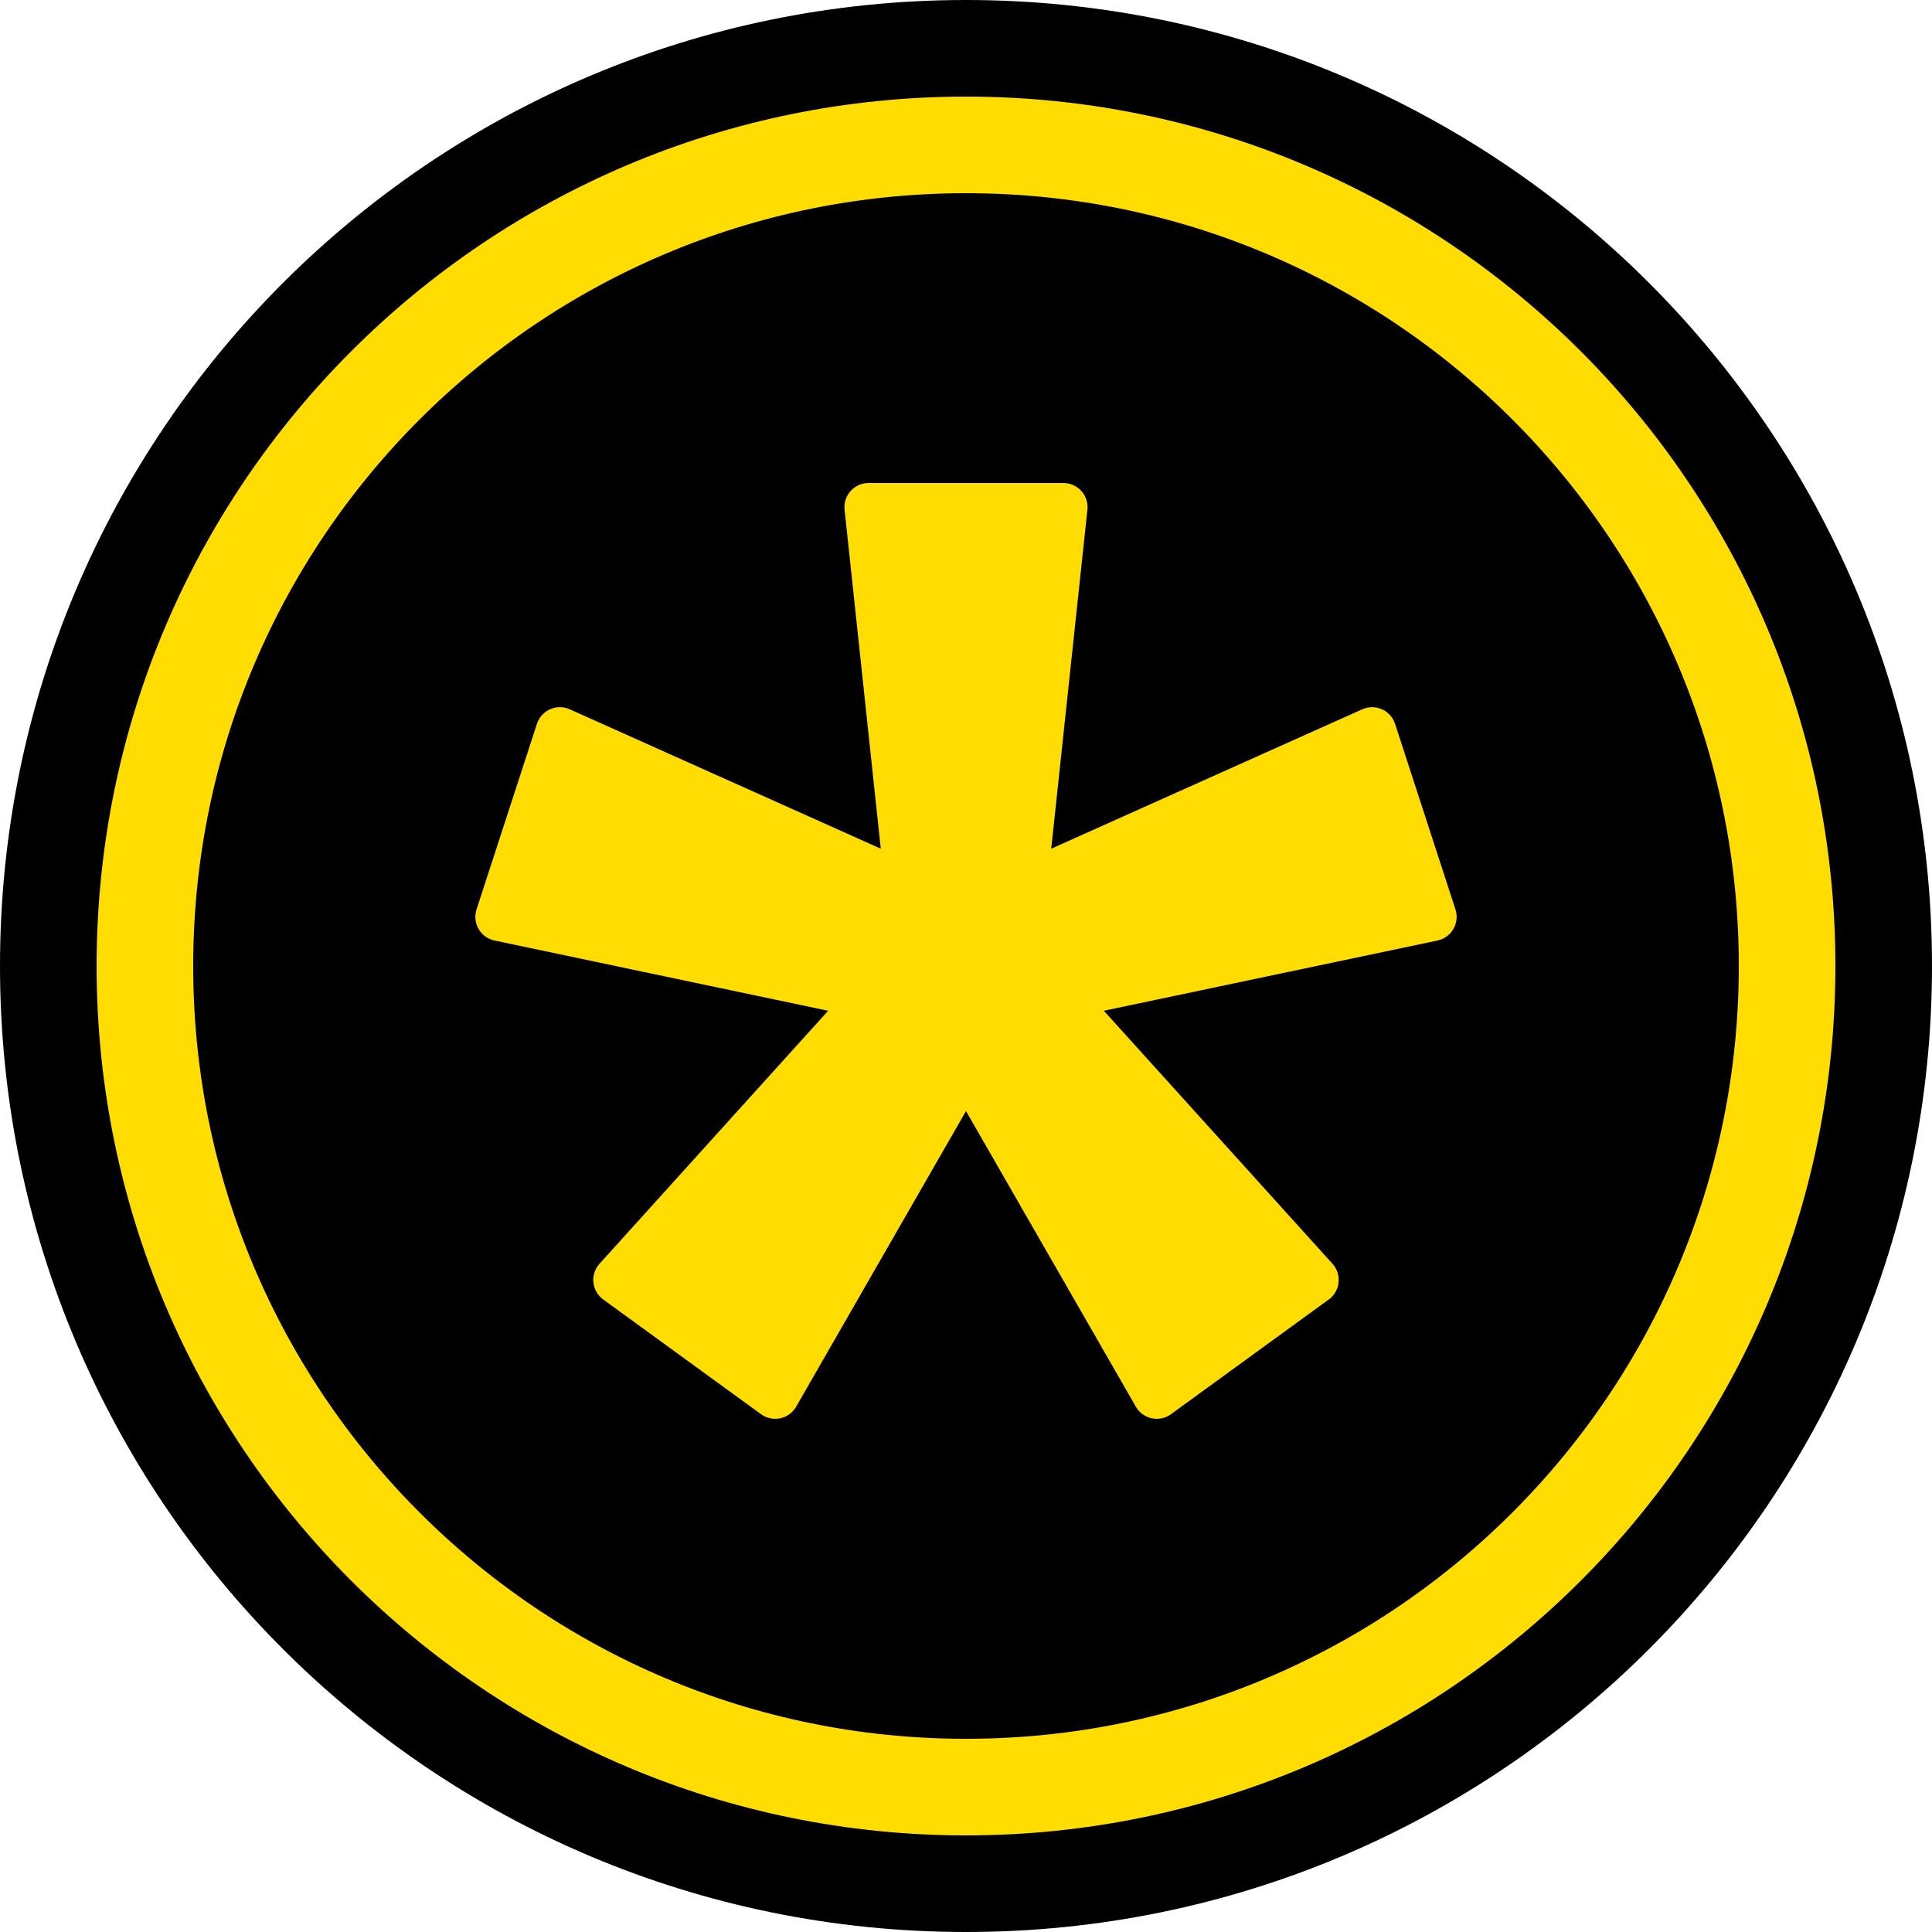
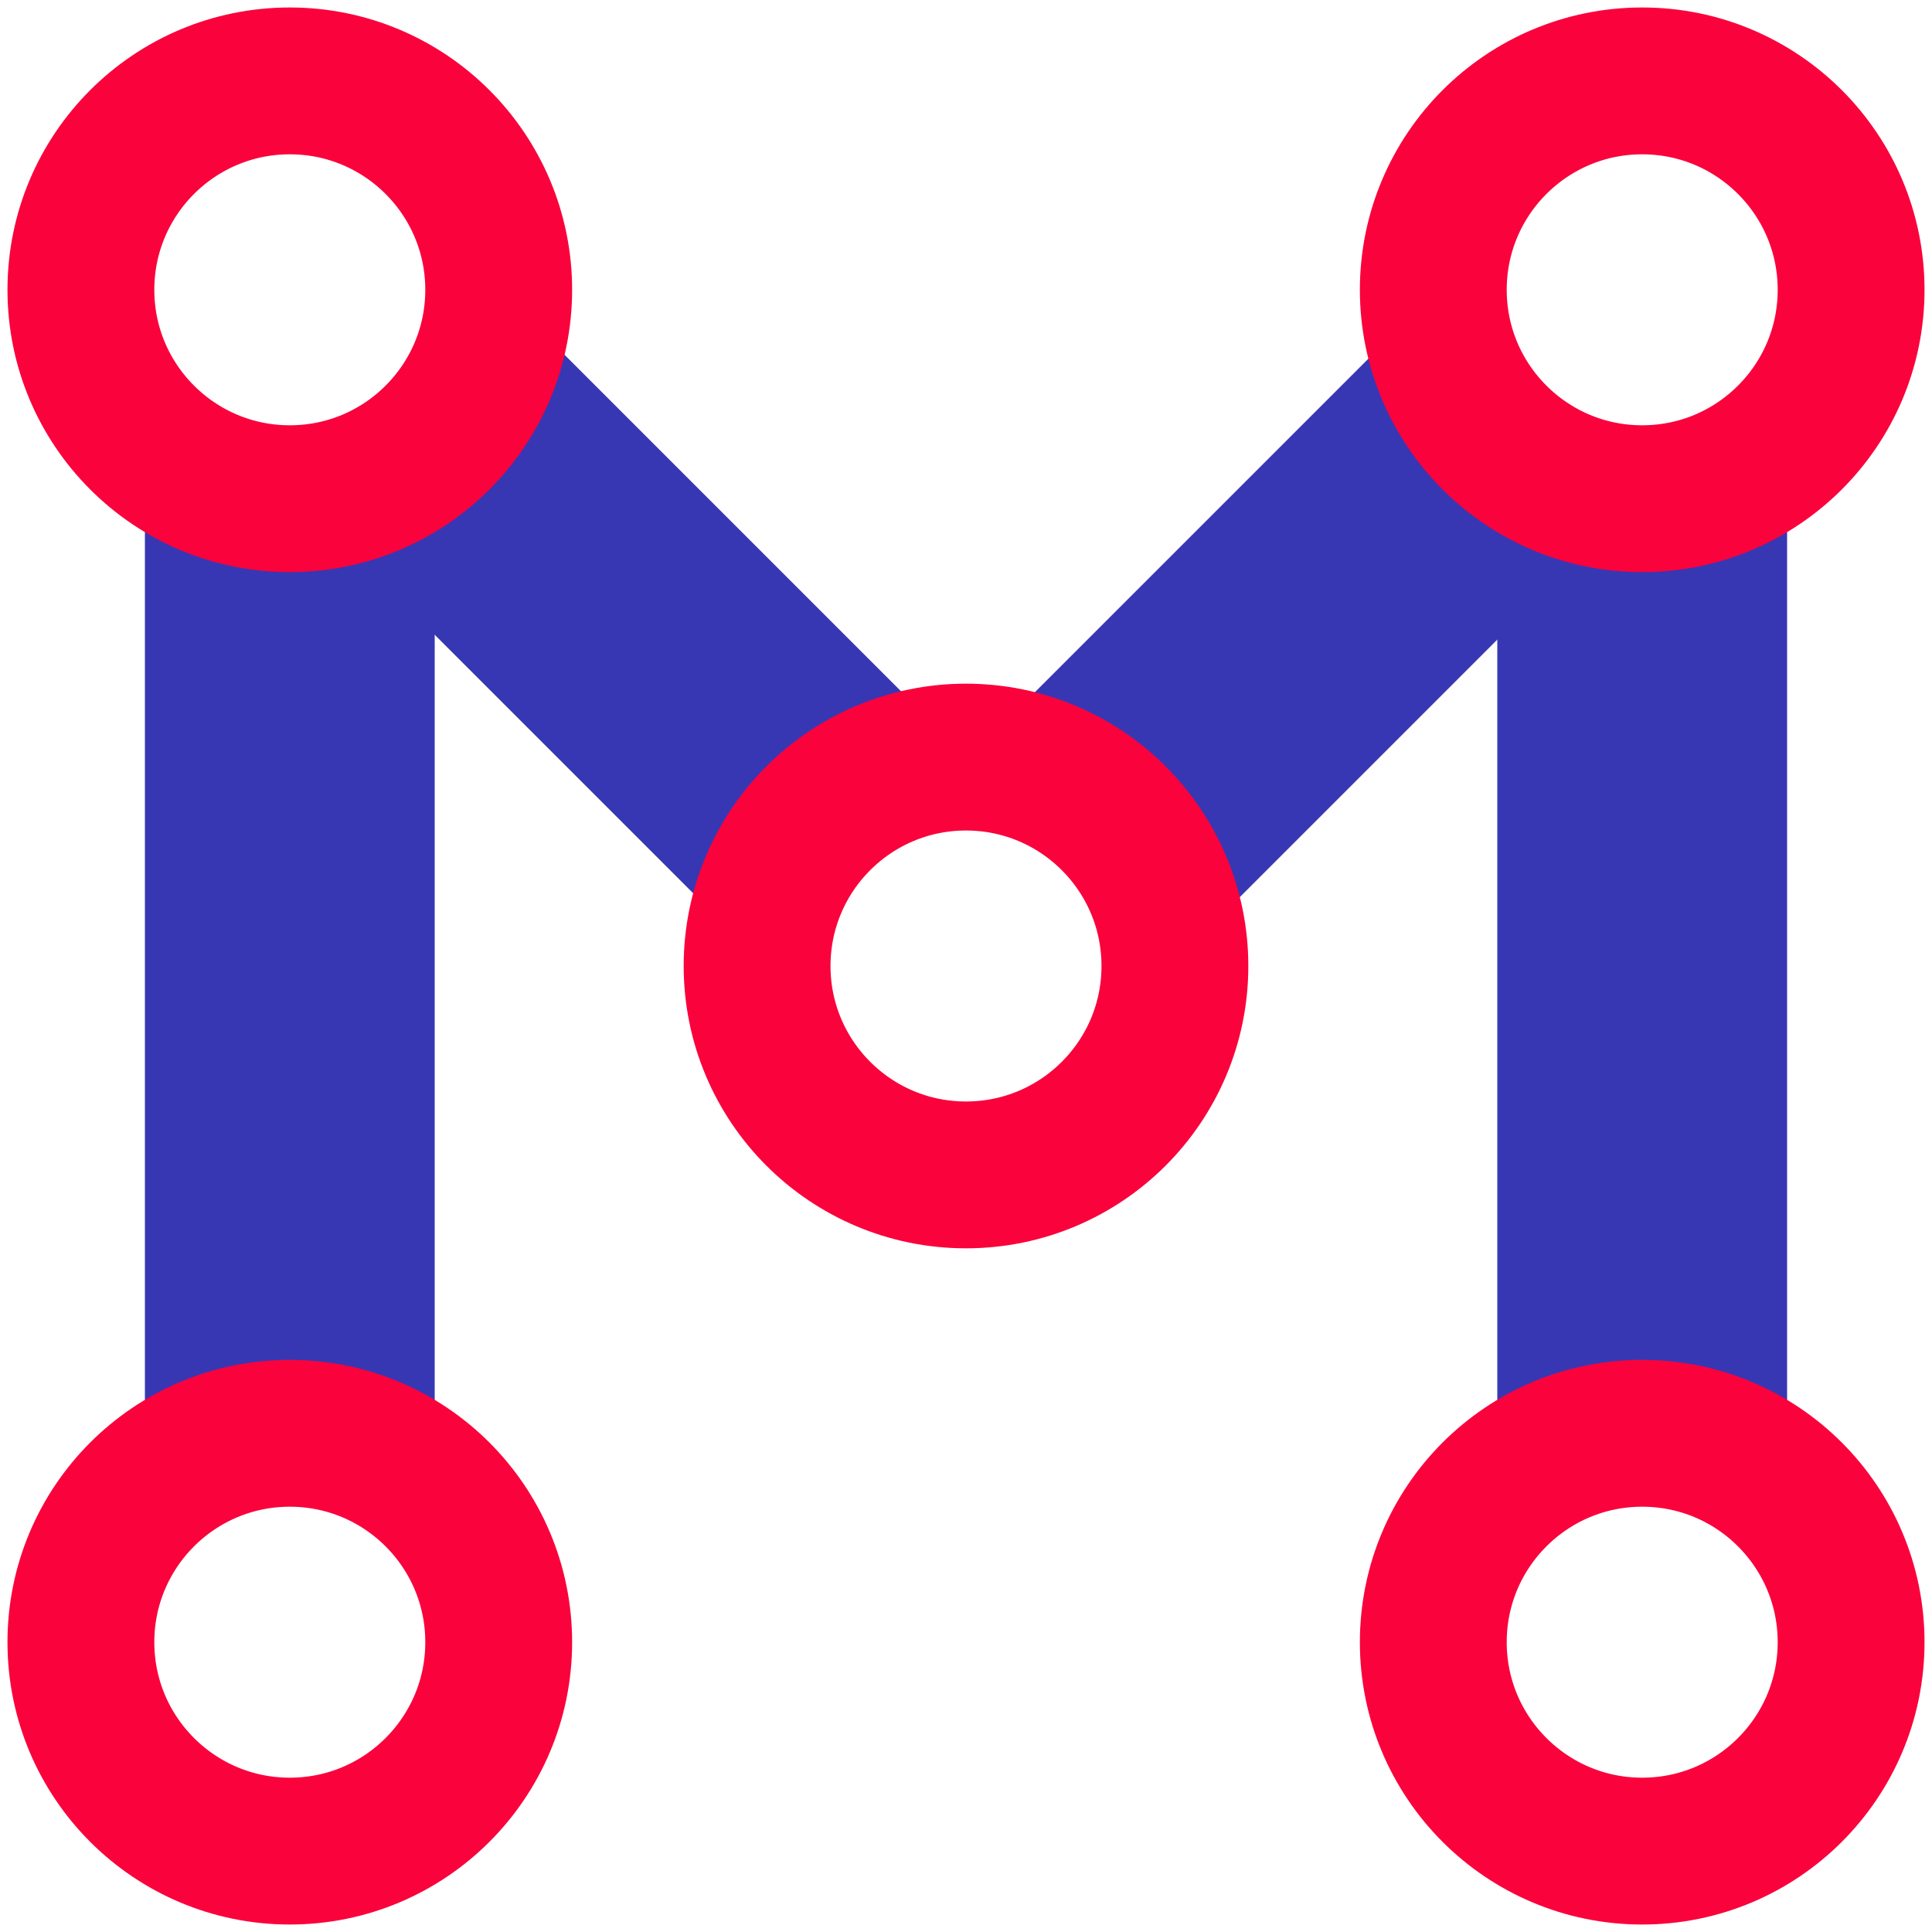
- <svg xmlns="http://www.w3.org/2000/svg" height="480" width="480">
-   <circle cx="240" cy="240" r="240" />
-   <g stroke="#fd0">
-     <path d="M240 36a204 204 0 1 1 0 408 204 204 0 1 1 0-408" fill="none" stroke-width="24" />
-     <path d="M215.8 126h48.4l-10.1 94.6 86.8-38.9 15 46.1-93.1 19.6 63.8 70.6-39.2 28.5L240 264l-47.4 82.5-39.2-28.5 63.8-70.6-93.1-19.6 15-46.1 86.8 38.9z" fill="#fd0" stroke-linejoin="round" stroke-width="12" />
+ <svg xmlns="http://www.w3.org/2000/svg" version="1.1" id="svg2" width="500" height="500" viewBox="0 0 500 500">
+   <defs id="defs6" />
+   <g id="g10" transform="translate(0,52)">
+     <g id="g4279" transform="translate(485.4612,44.90589)">
+       <rect style="fill:#3737b4;fill-opacity:1;stroke:none;stroke-width:11.456;stroke-linecap:butt;stroke-linejoin:miter;stroke-miterlimit:0;stroke-dasharray:none;stroke-opacity:1;paint-order:markers stroke fill" id="rect4412-3" width="75" height="175" x="-311.366" y="-268.602" transform="rotate(-45)" />
+       <rect style="fill:#3737b4;fill-opacity:1;stroke:none;stroke-width:11.456;stroke-linecap:butt;stroke-linejoin:miter;stroke-miterlimit:0;stroke-dasharray:none;stroke-opacity:1;paint-order:markers stroke fill" id="rect4412-3-3" width="75" height="175" x="20.742" y="63.507" transform="matrix(-0.7071068,-0.7071068,-0.7071068,0.7071068,0,0)" />
+       <rect style="fill:#3737b4;fill-opacity:1;stroke:none;stroke-width:14.361;stroke-linecap:butt;stroke-linejoin:miter;stroke-miterlimit:0;stroke-dasharray:none;stroke-opacity:1;paint-order:markers stroke fill" id="rect4412" width="75" height="275" x="-447.961" y="15.594" />
+       <circle style="fill:none;fill-opacity:1;stroke:#fa023c;stroke-width:38;stroke-linejoin:round;stroke-miterlimit:4;stroke-dasharray:none;stroke-opacity:1" id="path4334-6-8-8" cx="-235.461" cy="153.094" r="54.065" />
+       <circle style="fill:none;fill-opacity:1;stroke:#fa023c;stroke-width:38;stroke-linejoin:round;stroke-miterlimit:4;stroke-dasharray:none;stroke-opacity:1" id="path4334" cx="-410.461" cy="328.094" r="54.065" />
+       <circle style="fill:none;fill-opacity:1;stroke:#fa023c;stroke-width:38;stroke-linejoin:round;stroke-miterlimit:4;stroke-dasharray:none;stroke-opacity:1" id="path4334-6" cx="-410.461" cy="-21.906" r="54.065" />
+       <rect style="fill:#3737b4;fill-opacity:1;stroke:none;stroke-width:14.361;stroke-linecap:butt;stroke-linejoin:miter;stroke-miterlimit:0;stroke-dasharray:none;stroke-opacity:1;paint-order:markers stroke fill" id="rect4412-0" width="75" height="275" x="-97.961" y="15.594" />
+       <circle style="fill:none;fill-opacity:1;stroke:#fa023c;stroke-width:38;stroke-linejoin:round;stroke-miterlimit:4;stroke-dasharray:none;stroke-opacity:1" id="path4334-6-8" cx="-60.461" cy="-21.906" r="54.065" />
+       <circle style="fill:none;fill-opacity:1;stroke:#fa023c;stroke-width:38;stroke-linejoin:round;stroke-miterlimit:4;stroke-dasharray:none;stroke-opacity:1" id="path4334-6-8-3" cx="-60.461" cy="328.094" r="54.065" />
+     </g>
  </g>
</svg>
